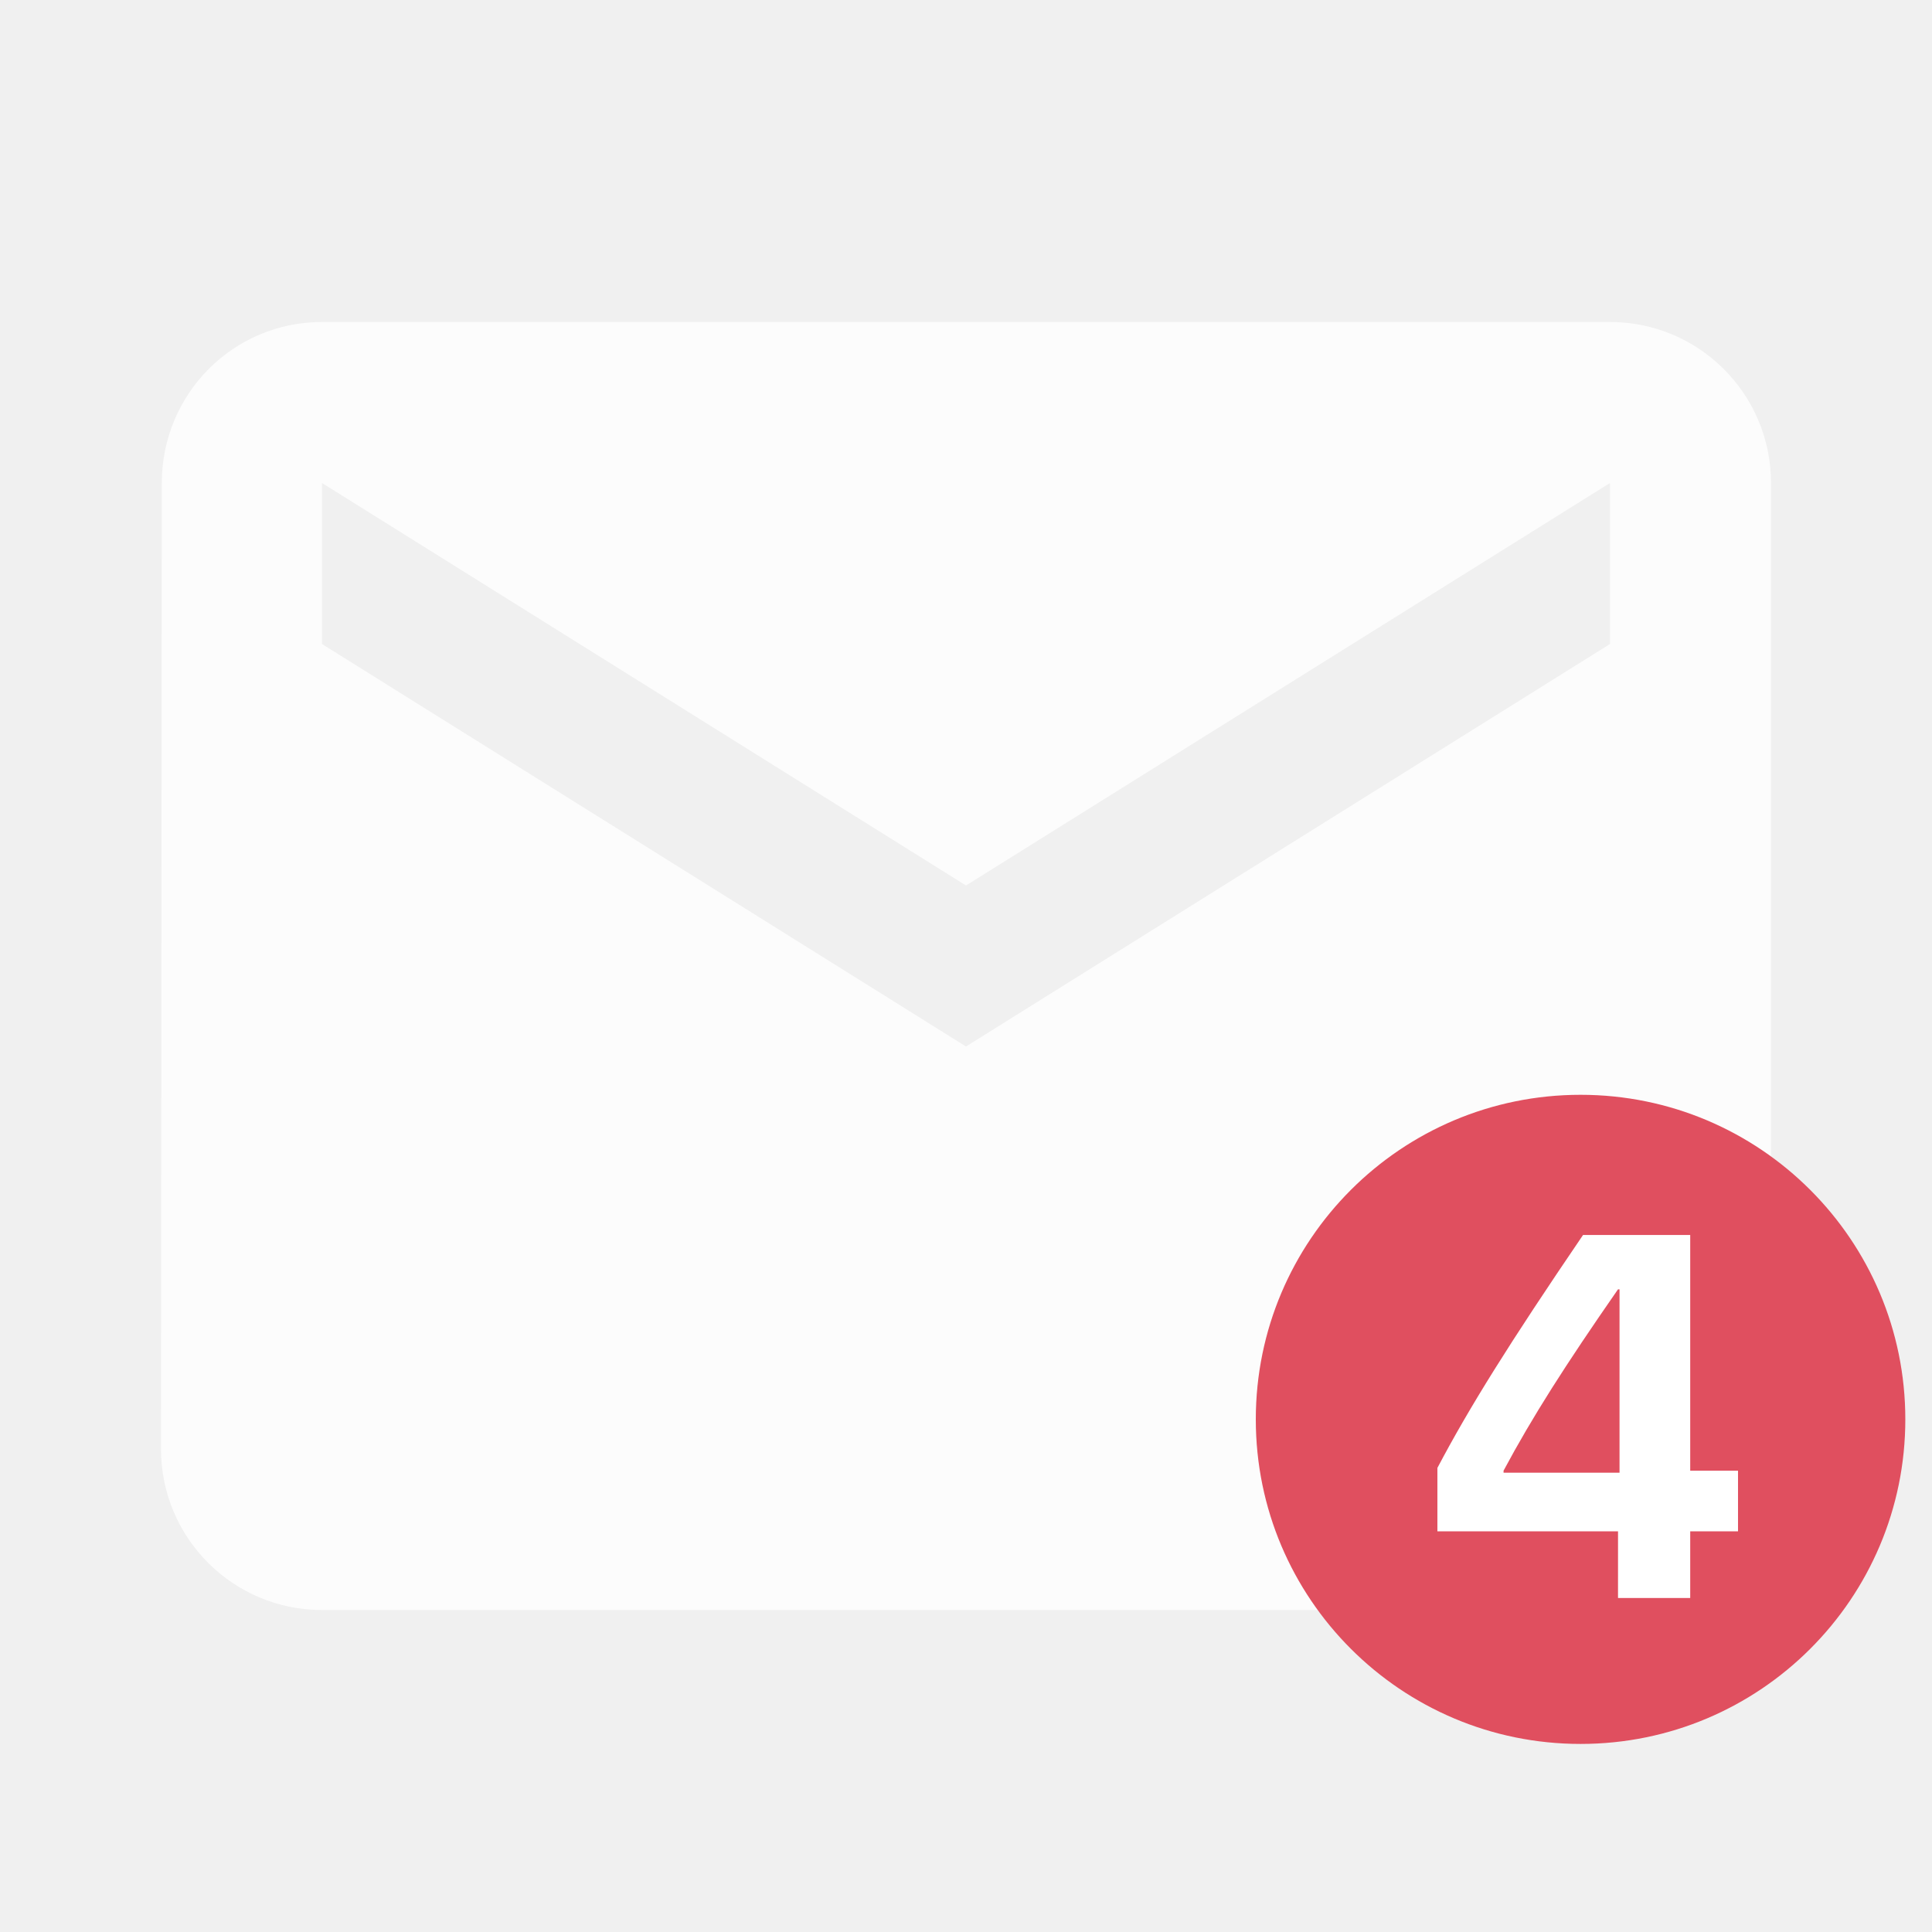
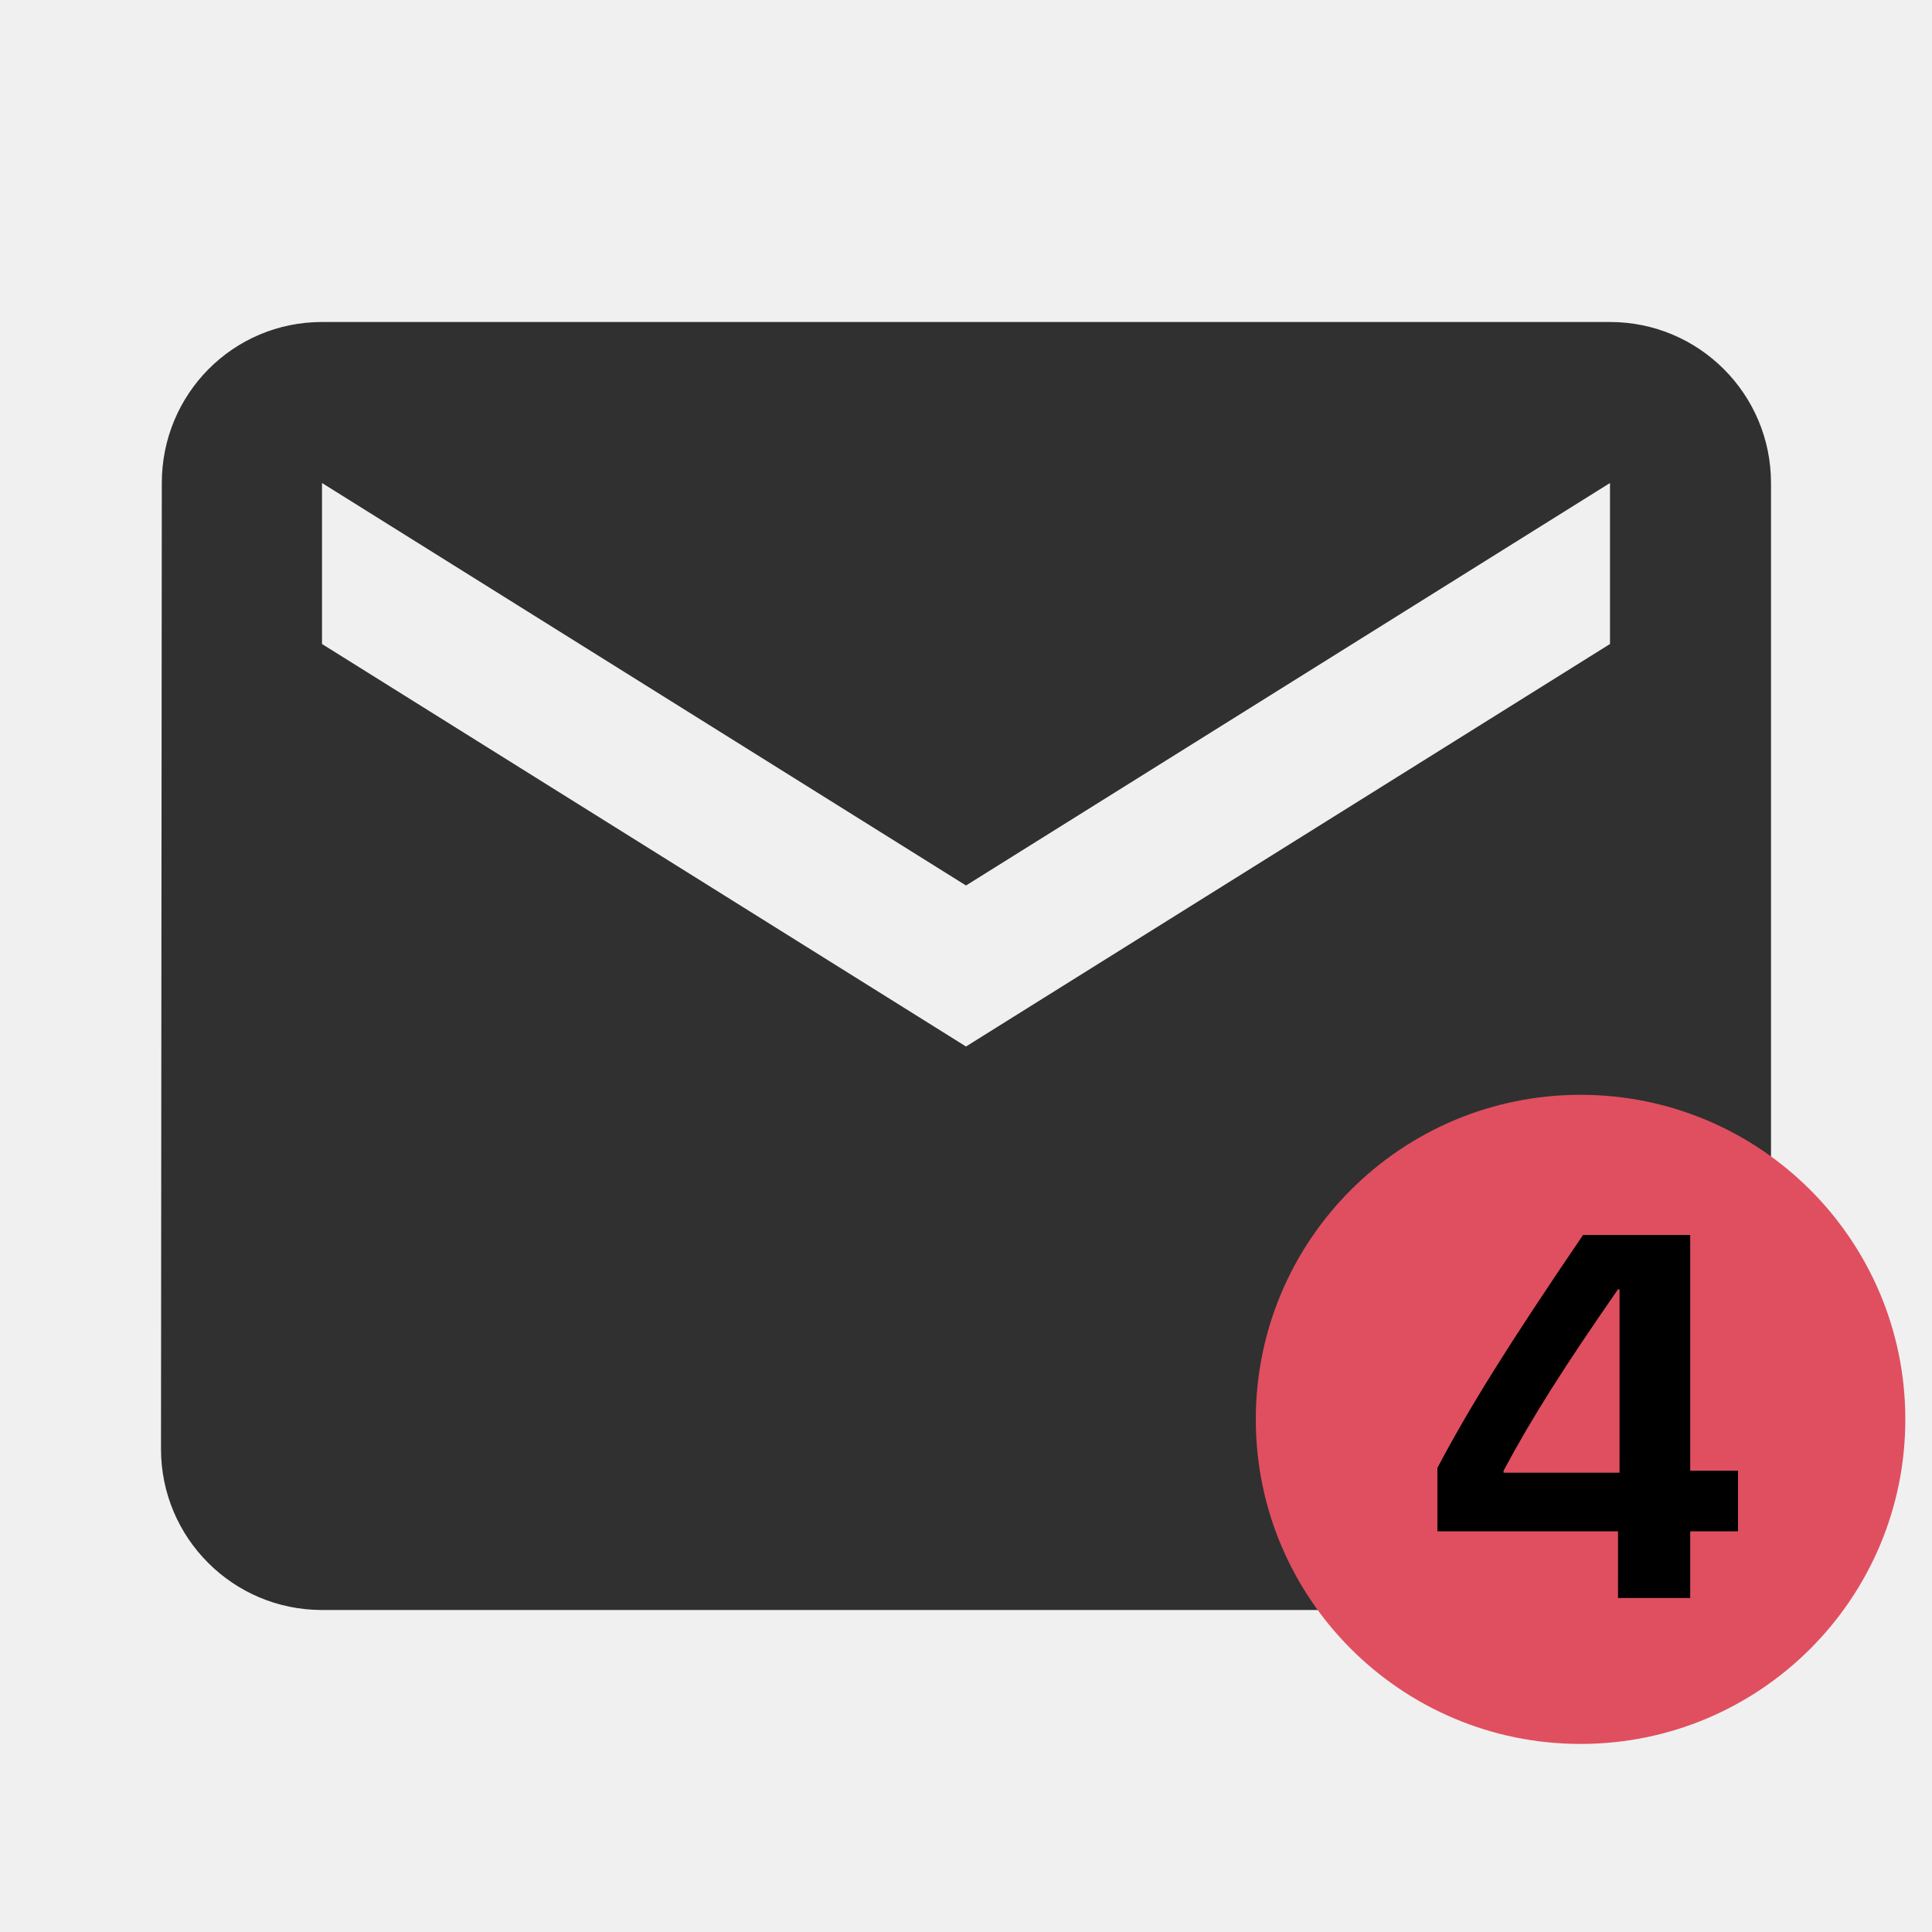
<svg xmlns="http://www.w3.org/2000/svg" width="240" height="240" viewBox="0 0 240 240" version="1.1" id="svg4">
  <defs id="defs8">
    <rect id="rect887" height="76.822" width="72.692" y="140.432" x="160.681" />
    <rect id="rect881" height="42.253" width="57.559" y="165.946" x="180.146" />
  </defs>
  <g id="g877">
    <text style="font-style:normal;font-weight:normal;font-size:40px;line-height:1.25;font-family:sans-serif;letter-spacing:0px;word-spacing:0px;white-space:pre;shape-inside:url(#rect881);fill:#000000;fill-opacity:1;stroke:none;" id="text879" xml:space="preserve" />
    <g id="g853">
-       <path d="M 200,40 H 40 C 28.95,40 20.1,48.95 20.1,60 L 20,180 c 0,11.05 8.95,20 20,20 h 160 c 11.05,0 20,-8.95 20,-20 V 60 c 0,-11.05 -8.95,-20 -20,-20 z m 0,40 -80,50 L 40,80 V 60 l 80,50 80,-50 z" id="path2" style="opacity:0.8;fill:#ffffff;fill-opacity:1;stroke-width:5" />
+       <path d="M 200,40 H 40 C 28.95,40 20.1,48.95 20.1,60 L 20,180 c 0,11.05 8.95,20 20,20 h 160 c 11.05,0 20,-8.95 20,-20 V 60 c 0,-11.05 -8.95,-20 -20,-20 z m 0,40 -80,50 L 40,80 V 60 l 80,50 80,-50 z" id="path2" style="opacity:0.8;fill:#000000;fill-opacity:1;stroke-width:5" />
      <g id="g846">
        <ellipse id="ellipse16" ry="40.319" rx="40.343" cy="176.319" cx="196.343" style="fill:#e04f5f;stroke-width:0.427" />
        <g style="font-style:normal;font-variant:normal;font-weight:normal;font-stretch:normal;font-size:64px;line-height:1.25;font-family:'sf pro d';-inkscape-font-specification:'sf pro d';letter-spacing:0px;word-spacing:0px;white-space:pre;shape-inside:url(#rect887);fill:#000000;fill-opacity:1;stroke:none" id="text885" transform="translate(0,-0.9886955)" aria-label="4">
-           <path id="path840" style="font-style:normal;font-variant:normal;font-weight:bold;font-stretch:normal;font-family:'SF Pro Display';-inkscape-font-specification:'SF Pro Display Bold';text-align:center;text-anchor:middle;fill:#ffffff" d="m 200.996,199.495 h 8.969 v -8.281 h 5.938 v -7.531 h -5.938 v -29.281 h -13.312 c -9.25,13.594 -14.156,21.469 -18.094,28.938 v 7.875 h 22.438 z m -14.219,-15.812 c 3.594,-6.719 7.688,-13.125 14.219,-22.531 h 0.188 v 22.781 h -14.406 z" />
+           <path id="path840" style="font-style:normal;font-variant:normal;font-weight:bold;font-stretch:normal;font-family:'SF Pro Display';-inkscape-font-specification:'SF Pro Display Bold';text-align:center;text-anchor:middle;fill:#000000" d="m 200.996,199.495 h 8.969 v -8.281 h 5.938 v -7.531 h -5.938 v -29.281 h -13.312 c -9.25,13.594 -14.156,21.469 -18.094,28.938 v 7.875 h 22.438 z m -14.219,-15.812 c 3.594,-6.719 7.688,-13.125 14.219,-22.531 h 0.188 v 22.781 h -14.406 z" />
        </g>
      </g>
    </g>
  </g>
</svg>
